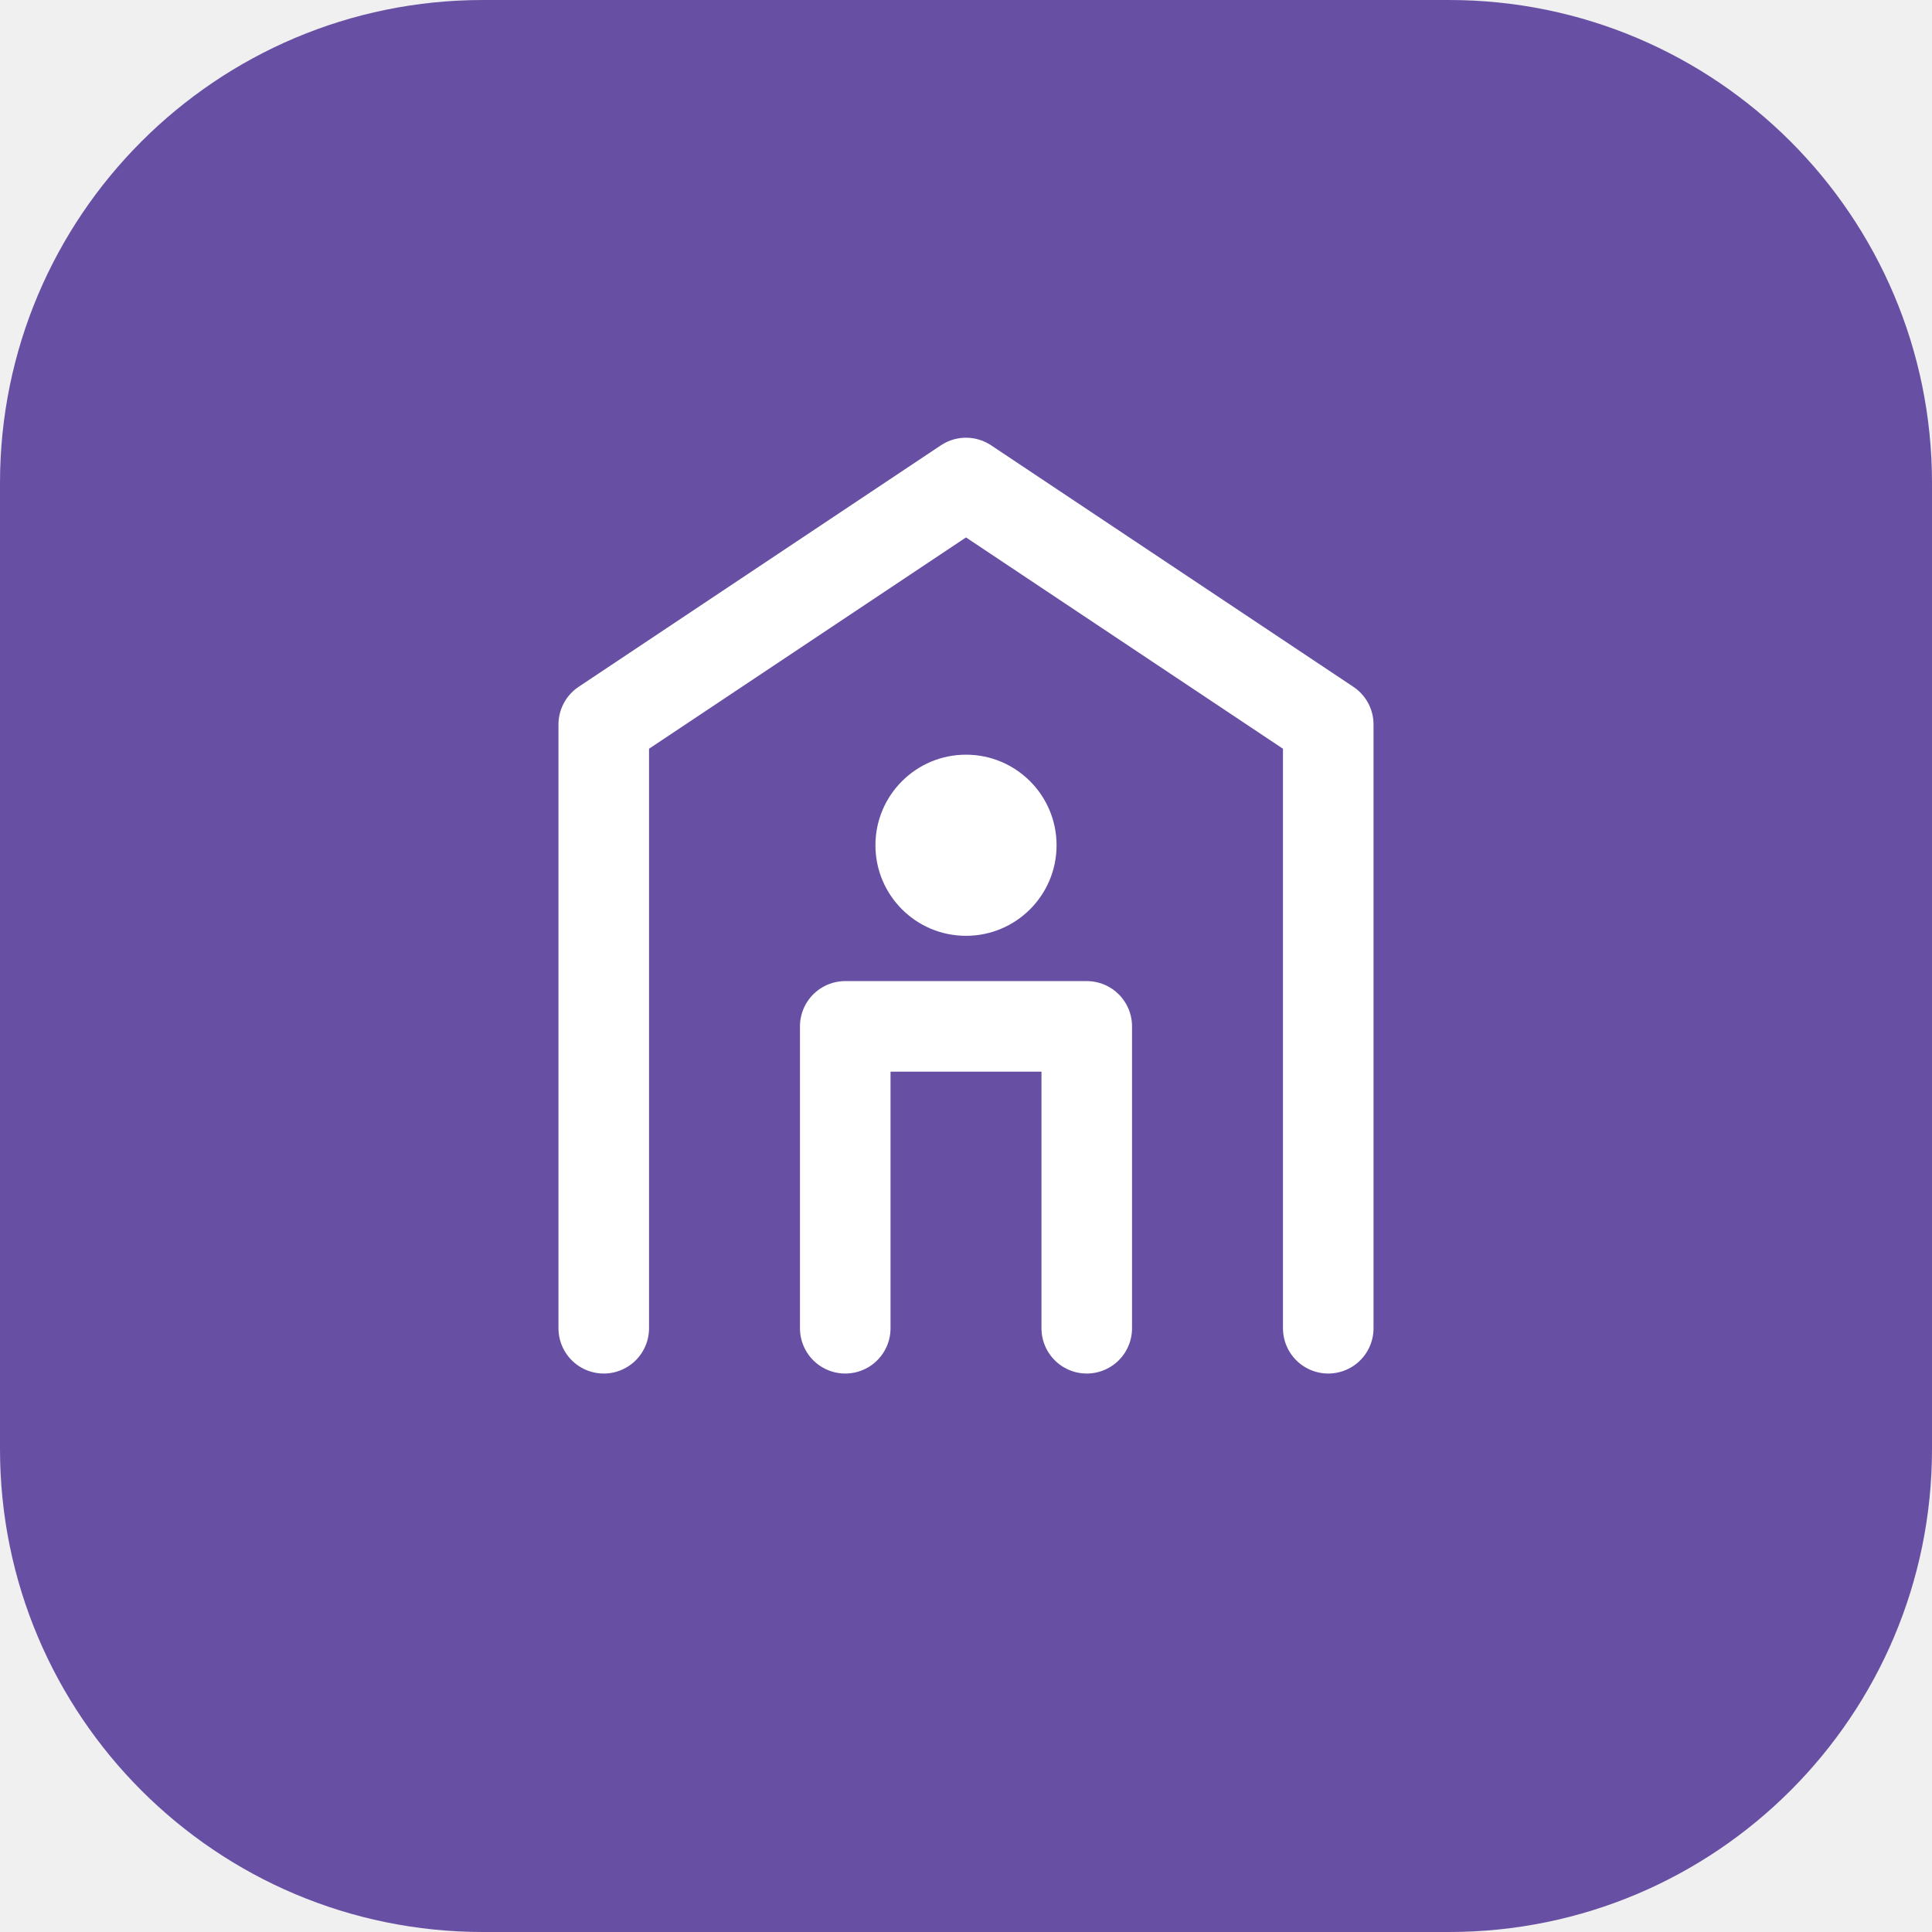
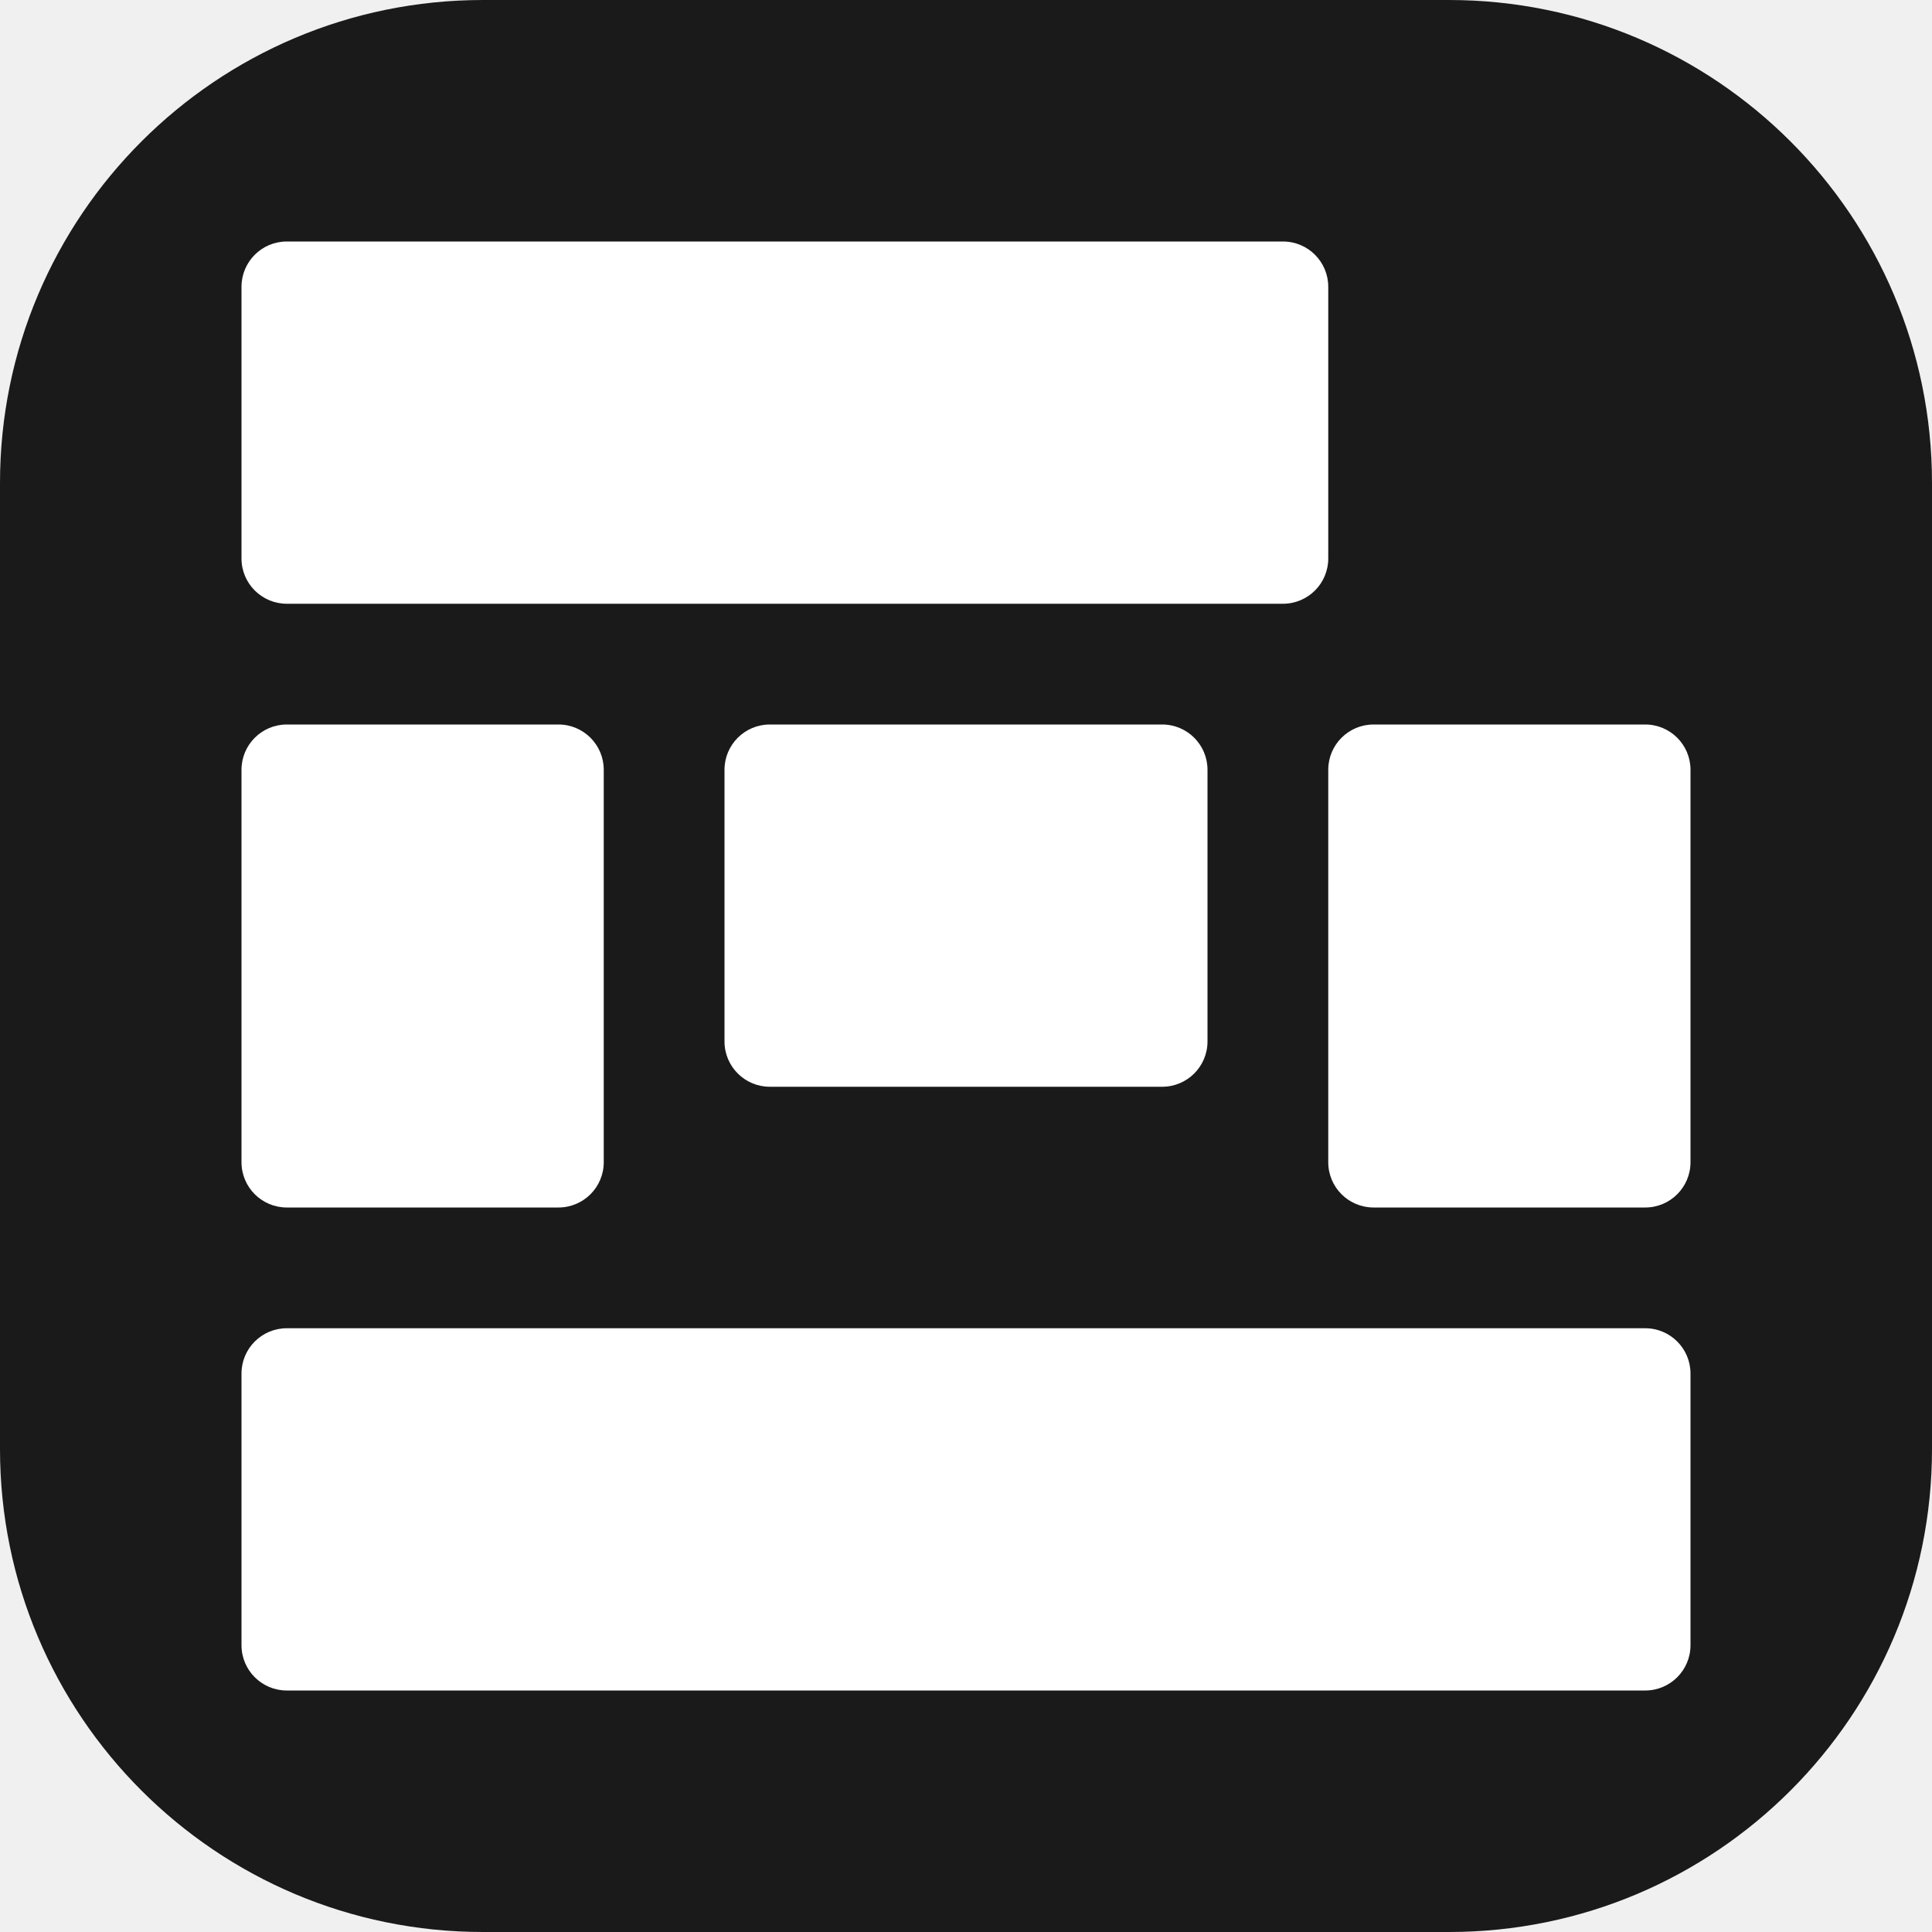
<svg xmlns="http://www.w3.org/2000/svg" viewBox="0 0 64 64" fill="none">
-   <rect width="64" height="64" rx="16" fill="#6750A4" />
-   <path d="M20 44V24l12-8 12 8v20" stroke="white" stroke-width="3" stroke-linecap="round" stroke-linejoin="round" />
-   <path d="M28 44V34h8v10" stroke="white" stroke-width="3" stroke-linecap="round" stroke-linejoin="round" />
-   <circle cx="32" cy="28" r="3" fill="white" />
+   <rect width="64" height="64" rx="16" fill="#1A1A1A" />
+   <rect x="8" y="8" width="36" height="12" rx="1.5" fill="#FFFFFF" />
+   <rect x="8" y="24" width="12" height="16" rx="1.5" fill="#FFFFFF" />
+   <rect x="24" y="24" width="16" height="12" rx="1.5" fill="#FFFFFF" />
+   <rect x="44" y="24" width="12" height="16" rx="1.5" fill="#FFFFFF" />
+   <rect x="8" y="44" width="48" height="12" rx="1.5" fill="#FFFFFF" />
</svg>
